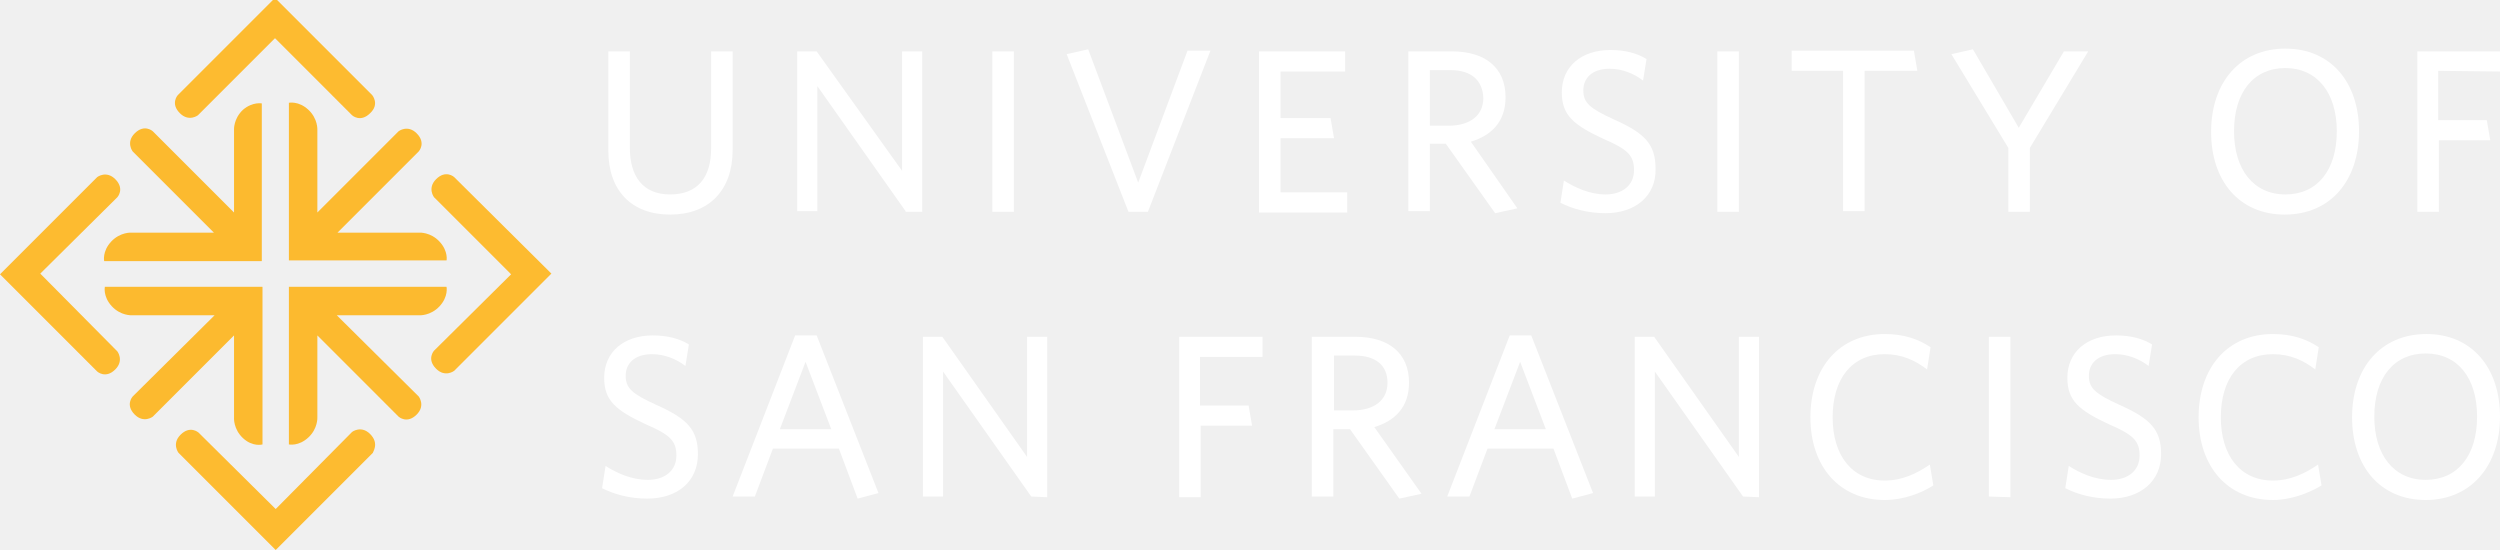
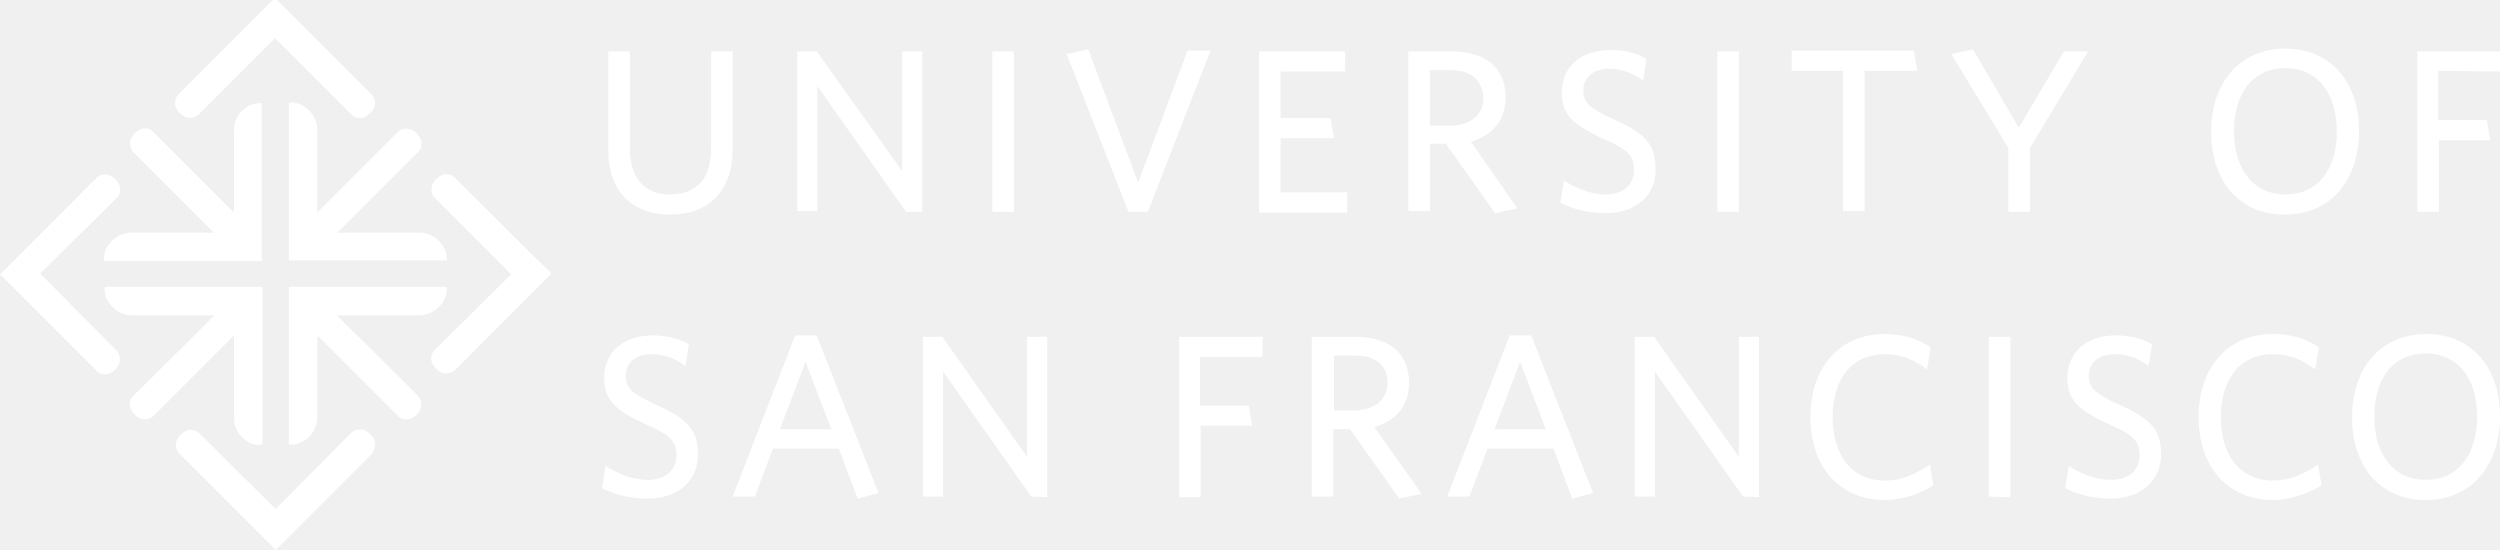
<svg xmlns="http://www.w3.org/2000/svg" version="1.1" id="Layer_1" x="0px" y="0px" viewBox="0 0 360 79.2" style="enable-background:new 0 0 360 79.2;" xml:space="preserve">
  <style type="text/css">
- 	.st0{fill:#FDBB30;}
- 	.st1{fill:#FCBA2F;}
+ 	.st0{fill:#FFFFFF;}
+ 	.st1{fill:#FFFFFF;}
	.st2{fill:#FFFFFF;}
	.st3{fill:none;}
</style>
  <g id="art">
    <g>
      <g>
        <path class="st0" d="M65.4,25.5c0,0-1.2-1.1-2.6,0.3c-1.3,1.3-0.3,2.6-0.3,2.6l11.1,11.1l-11.1,11c0,0-1.1,1.2,0.3,2.6     c1.3,1.3,2.6,0.3,2.6,0.3l14-14L65.4,25.5z" />
        <path class="st0" d="M5.8,39.4l11.1-11c0,0,1.1-1.2-0.3-2.6c-1.3-1.3-2.6-0.3-2.6-0.3l-14,14l0,0l0,0l14,14c0,0,1.2,1.1,2.6-0.3     c1.3-1.3,0.3-2.6,0.3-2.6L5.8,39.4z" />
      </g>
      <g>
        <path class="st0" d="M53.3,62.5c-1.3-1.3-2.6-0.3-2.6-0.3l-11,11.1l-11.1-11c0,0-1.2-1.1-2.6,0.3c-1.3,1.3-0.3,2.6-0.3,2.6l14,14     l0,0l0,0l14-14C53.6,65.2,54.7,63.9,53.3,62.5z" />
        <path class="st0" d="M53.6,13.7l-14-14l0,0l0,0l-14,14c0,0-1.1,1.2,0.3,2.6c1.3,1.3,2.6,0.3,2.6,0.3L39.6,5.5l11.1,11.1     c0,0,1.2,1.1,2.6-0.3C54.7,15,53.6,13.7,53.6,13.7z" />
      </g>
    </g>
    <g>
      <path class="st1" d="M63.3,44.1c1.3-1.4,1-2.8,1-2.8H41.6V64c0,0,1.4,0.3,2.8-1s1.3-2.9,1.3-2.9V48.3L57.4,60c0,0,1.2,1.1,2.6-0.3    c1.3-1.3,0.3-2.6,0.3-2.6L48.5,45.4h11.9C60.4,45.4,62,45.5,63.3,44.1z" />
      <path class="st1" d="M37.8,41.3H15.1c0,0-0.3,1.4,1,2.8c1.3,1.4,2.9,1.3,2.9,1.3h11.9L19.1,57.1c0,0-1.1,1.2,0.3,2.6    C20.7,61,22,60,22,60l11.7-11.7v11.9c0,0-0.1,1.6,1.3,2.9c1.4,1.3,2.8,0.9,2.8,0.9L37.8,41.3z" />
      <path class="st1" d="M35,15.8c-1.4,1.3-1.3,2.9-1.3,2.9v11.9L22,18.9c0,0-1.2-1.1-2.6,0.3c-1.3,1.3-0.3,2.6-0.3,2.6l11.7,11.7    H18.9c0,0-1.6-0.1-2.9,1.3c-1.3,1.4-1,2.8-1,2.8h22.7V14.9C37.8,14.9,36.4,14.6,35,15.8z" />
      <path class="st1" d="M63.3,34.8c-1.3-1.4-2.9-1.3-2.9-1.3H48.6l11.7-11.7c0,0,1.1-1.2-0.3-2.6c-1.3-1.3-2.6-0.3-2.6-0.3L45.7,30.6    V18.7c0,0,0.1-1.6-1.3-2.9c-1.4-1.3-2.8-1-2.8-1v22.7h22.7C64.3,37.6,64.6,36.2,63.3,34.8z" />
    </g>
    <path class="st2" d="M96.5,30.9c-5.6,0-8.9-3.5-8.9-9.2V7.4h3.1v13.9c0,4,1.8,6.7,5.8,6.7c3.9,0,5.9-2.4,5.9-6.6v-14h3.1v14.2   C105.5,27.4,102.1,30.9,96.5,30.9z" />
    <path class="st2" d="M130.4,30.4l-12.7-18v18h-2.9v-23h2.8l12.3,17.2V7.4h2.9v23.1h-2.4V30.4z" />
    <path class="st2" d="M142.9,30.4v-23h3.1v23.1h-3.1V30.4z" />
    <path class="st2" d="M165.3,30.5h-2.8l-8.9-22.7l3.1-0.7l7.2,19.2l7.1-19h3.3L165.3,30.5z" />
    <path class="st2" d="M181.3,30.4v-23h12.4v2.9h-9.3V17h7.2l0.5,2.9h-7.7v7.8h9.6v2.9h-12.7V30.4z" />
    <path class="st2" d="M218.5,30l-3.2,0.7l-7.1-10h-2.3v9.7h-3.1v-23h6.3c4.7,0,7.7,2.3,7.7,6.6c0,3.5-2,5.5-5,6.4L218.5,30z    M208.9,10.1h-3v8h2.7c3,0,5-1.4,5-4C213.5,11.6,211.9,10.1,208.9,10.1z" />
    <path class="st2" d="M231.2,30.7c-2.5,0-4.7-0.6-6.5-1.5l0.5-3.2c1.6,1,3.7,2,6,2c2.4,0,4.1-1.3,4.1-3.5c0-2.1-0.9-3-4.4-4.5   c-4.3-2-6-3.4-6-6.7c0-3.7,2.8-6.1,7-6.1c2.2,0,3.9,0.5,5.2,1.3l-0.5,3.1c-1.3-1-3-1.7-4.8-1.7c-2.6,0-3.8,1.4-3.8,3.1   c0,1.8,0.9,2.6,4.4,4.2c4.5,2,6,3.6,6,7.1C238.5,28.2,235.5,30.7,231.2,30.7z" />
    <path class="st2" d="M247.3,30.4v-23h3.1v23.1h-3.1V30.4z" />
    <path class="st2" d="M268.5,10.2v20.2h-3.1V10.2H258V7.3h17.6l0.5,2.9H268.5z" />
    <path class="st2" d="M292.3,21.3v9.2h-3.1v-9.2L281,7.8l3.1-0.7l6.6,11.3l6.5-11h3.5L292.3,21.3z" />
    <path class="st2" d="M329,30.9c-6.5,0-10.6-4.8-10.6-11.9c0-7.2,4.2-12,10.7-12s10.6,4.8,10.6,11.9S335.6,30.9,329,30.9z    M329.1,9.8c-4.6,0-7.4,3.5-7.4,9.1c0,5.5,2.8,9.1,7.4,9.1s7.4-3.5,7.4-9.1S333.6,9.8,329.1,9.8z" />
    <path class="st2" d="M351.1,10.2v7.1h7l0.5,2.9h-7.4v10.3h-3.1V7.4h12v2.9L351.1,10.2L351.1,10.2z" />
    <path class="st2" d="M93.2,71.8c-2.5,0-4.7-0.6-6.5-1.5l0.5-3.2c1.6,1,3.7,2,6.1,2c2.4,0,4.1-1.3,4.1-3.5c0-2.1-0.9-3-4.4-4.5   c-4.3-2-6-3.4-6-6.7c0-3.7,2.8-6.1,7-6.1c2.2,0,3.9,0.5,5.2,1.3l-0.5,3.1c-1.3-1-3-1.7-4.8-1.7c-2.6,0-3.8,1.4-3.8,3.1   c0,1.8,0.9,2.6,4.4,4.2c4.5,2,6,3.6,6,7.1C100.5,69.3,97.6,71.8,93.2,71.8z" />
    <path class="st2" d="M123.5,71.8l-2.7-7.2h-9.5l-2.6,6.9h-3.2l9-23.2h3.1l8.9,22.7L123.5,71.8z M116,52.1l-3.7,9.7h7.4L116,52.1z" />
    <path class="st2" d="M148.5,71.5l-12.7-18v18h-2.9v-23h2.8l12.2,17.3V48.5h2.9v23.1L148.5,71.5L148.5,71.5z" />
    <path class="st2" d="M172.8,51.3v7.1h7l0.5,2.9h-7.4v10.3h-3.1V48.5h12v2.9h-9V51.3z" />
    <path class="st2" d="M204.7,71.1l-3.2,0.7l-7.1-10H192v9.7h-3.1v-23h6.3c4.7,0,7.7,2.3,7.7,6.6c0,3.5-2,5.5-5,6.4L204.7,71.1z    M195.1,51.2h-3v7.9h2.7c3,0,5-1.4,5-4C199.8,52.7,198.2,51.2,195.1,51.2z" />
    <path class="st2" d="M226.4,71.8l-2.7-7.2h-9.5l-2.6,6.9h-3.2l9-23.2h3.1l8.9,22.7L226.4,71.8z M218.9,52.1l-3.7,9.7h7.4   L218.9,52.1z" />
    <path class="st2" d="M251,71.5l-12.7-18v18h-2.9v-23h2.8l12.2,17.3V48.5h2.9v23.1L251,71.5L251,71.5z" />
    <path class="st2" d="M271.4,72c-6.5,0-10.7-4.8-10.7-11.9c0-7.2,4.2-12,10.7-12c2.7,0,4.8,0.7,6.6,1.9l-0.5,3.2   c-1.7-1.3-3.6-2.2-6.1-2.2c-4.7,0-7.5,3.5-7.5,9.1c0,5.5,2.8,9.1,7.5,9.1c2.5,0,4.6-1,6.5-2.3l0.5,3C276.7,71,274.1,72,271.4,72z" />
    <path class="st2" d="M286.4,71.5v-23h3.1v23.1L286.4,71.5L286.4,71.5z" />
    <path class="st2" d="M303.9,71.8c-2.5,0-4.7-0.6-6.5-1.5l0.5-3.2c1.6,1,3.7,2,6.1,2s4.1-1.3,4.1-3.5c0-2.1-0.9-3-4.4-4.5   c-4.3-2-6-3.4-6-6.7c0-3.7,2.8-6.1,7-6.1c2.2,0,3.9,0.5,5.2,1.3l-0.5,3.1c-1.3-1-3-1.7-4.8-1.7c-2.6,0-3.8,1.4-3.8,3.1   c0,1.8,0.9,2.6,4.4,4.2c4.5,2,6,3.6,6,7.1C311.2,69.3,308.2,71.8,303.9,71.8z" />
    <path class="st2" d="M327.3,72c-6.5,0-10.7-4.8-10.7-11.9c0-7.2,4.2-12,10.7-12c2.7,0,4.8,0.7,6.6,1.9l-0.5,3.2   c-1.7-1.3-3.6-2.2-6.1-2.2c-4.7,0-7.5,3.5-7.5,9.1c0,5.5,2.8,9.1,7.5,9.1c2.5,0,4.6-1,6.5-2.3l0.5,3C332.5,71,329.9,72,327.3,72z" />
    <path class="st2" d="M349.3,72c-6.5,0-10.6-4.8-10.6-11.9c0-7.2,4.2-12,10.7-12S360,52.9,360,60S355.8,72,349.3,72z M349.3,50.9   c-4.6,0-7.4,3.5-7.4,9.1c0,5.5,2.8,9.1,7.4,9.1s7.4-3.5,7.4-9.1S353.9,50.9,349.3,50.9z" />
  </g>
  <g id="clear_space">
    <rect x="-23.1" y="-15.9" class="st3" width="406.1" height="110.8" />
  </g>
</svg>
